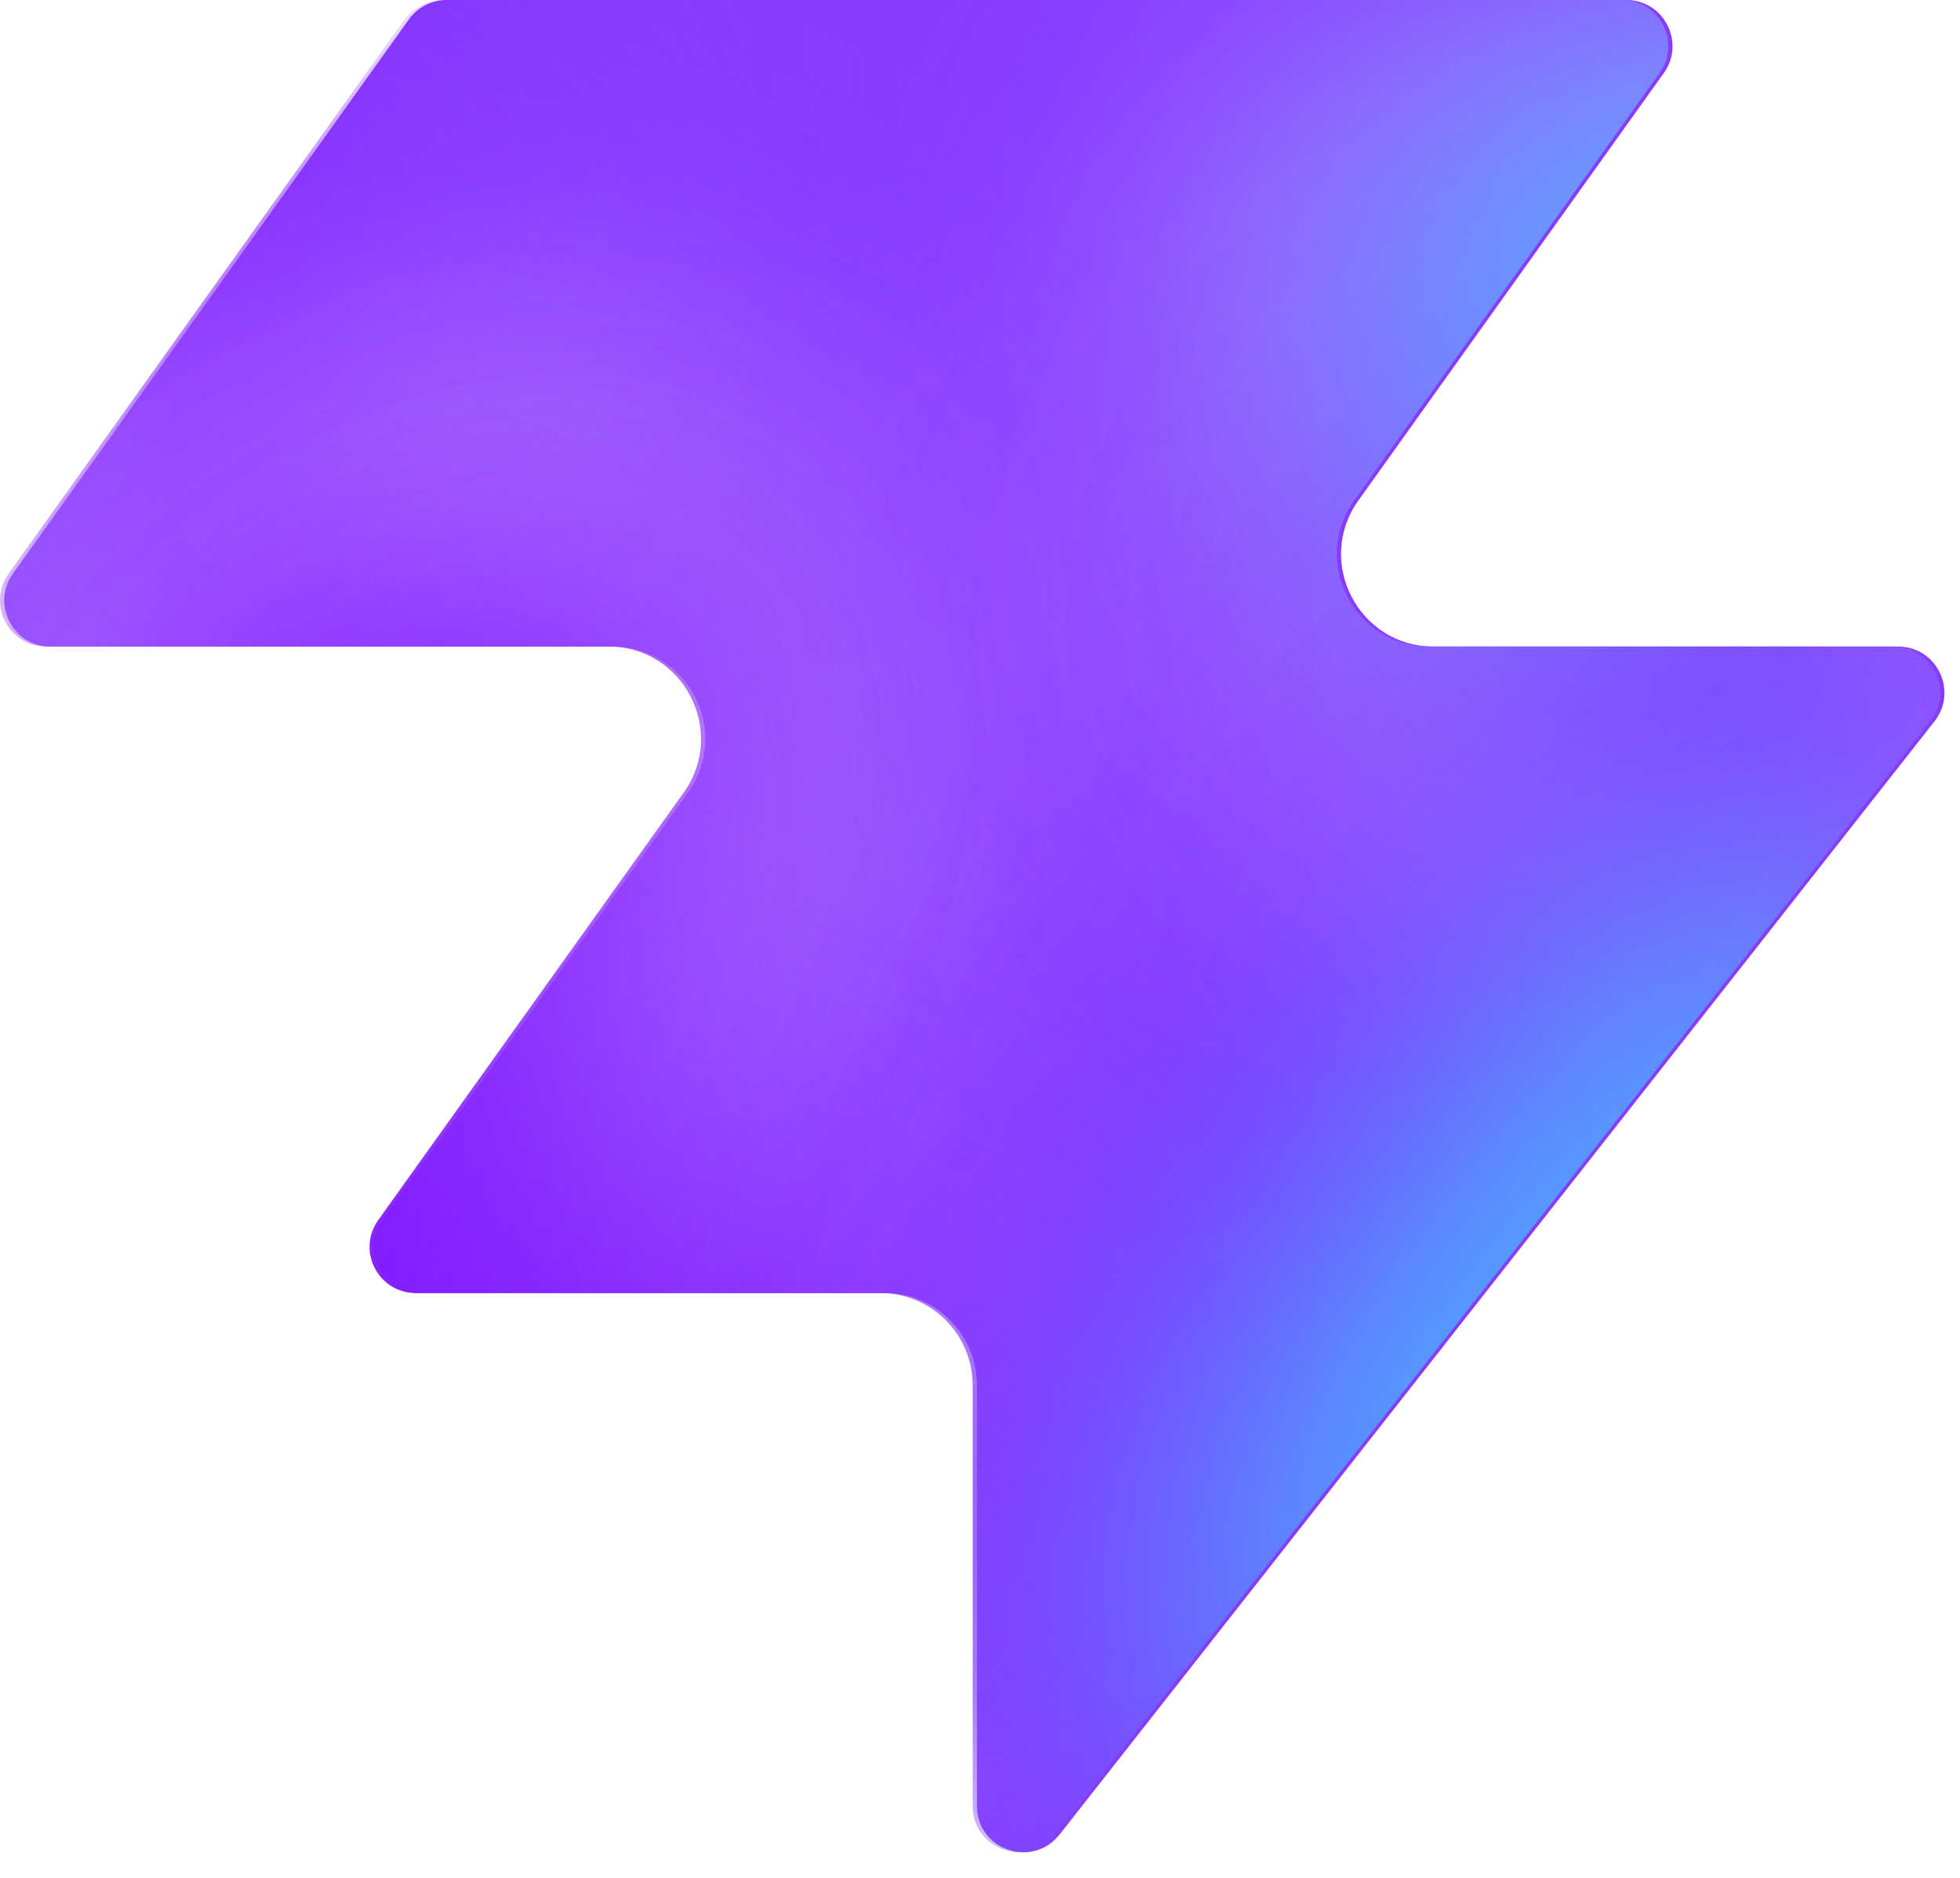
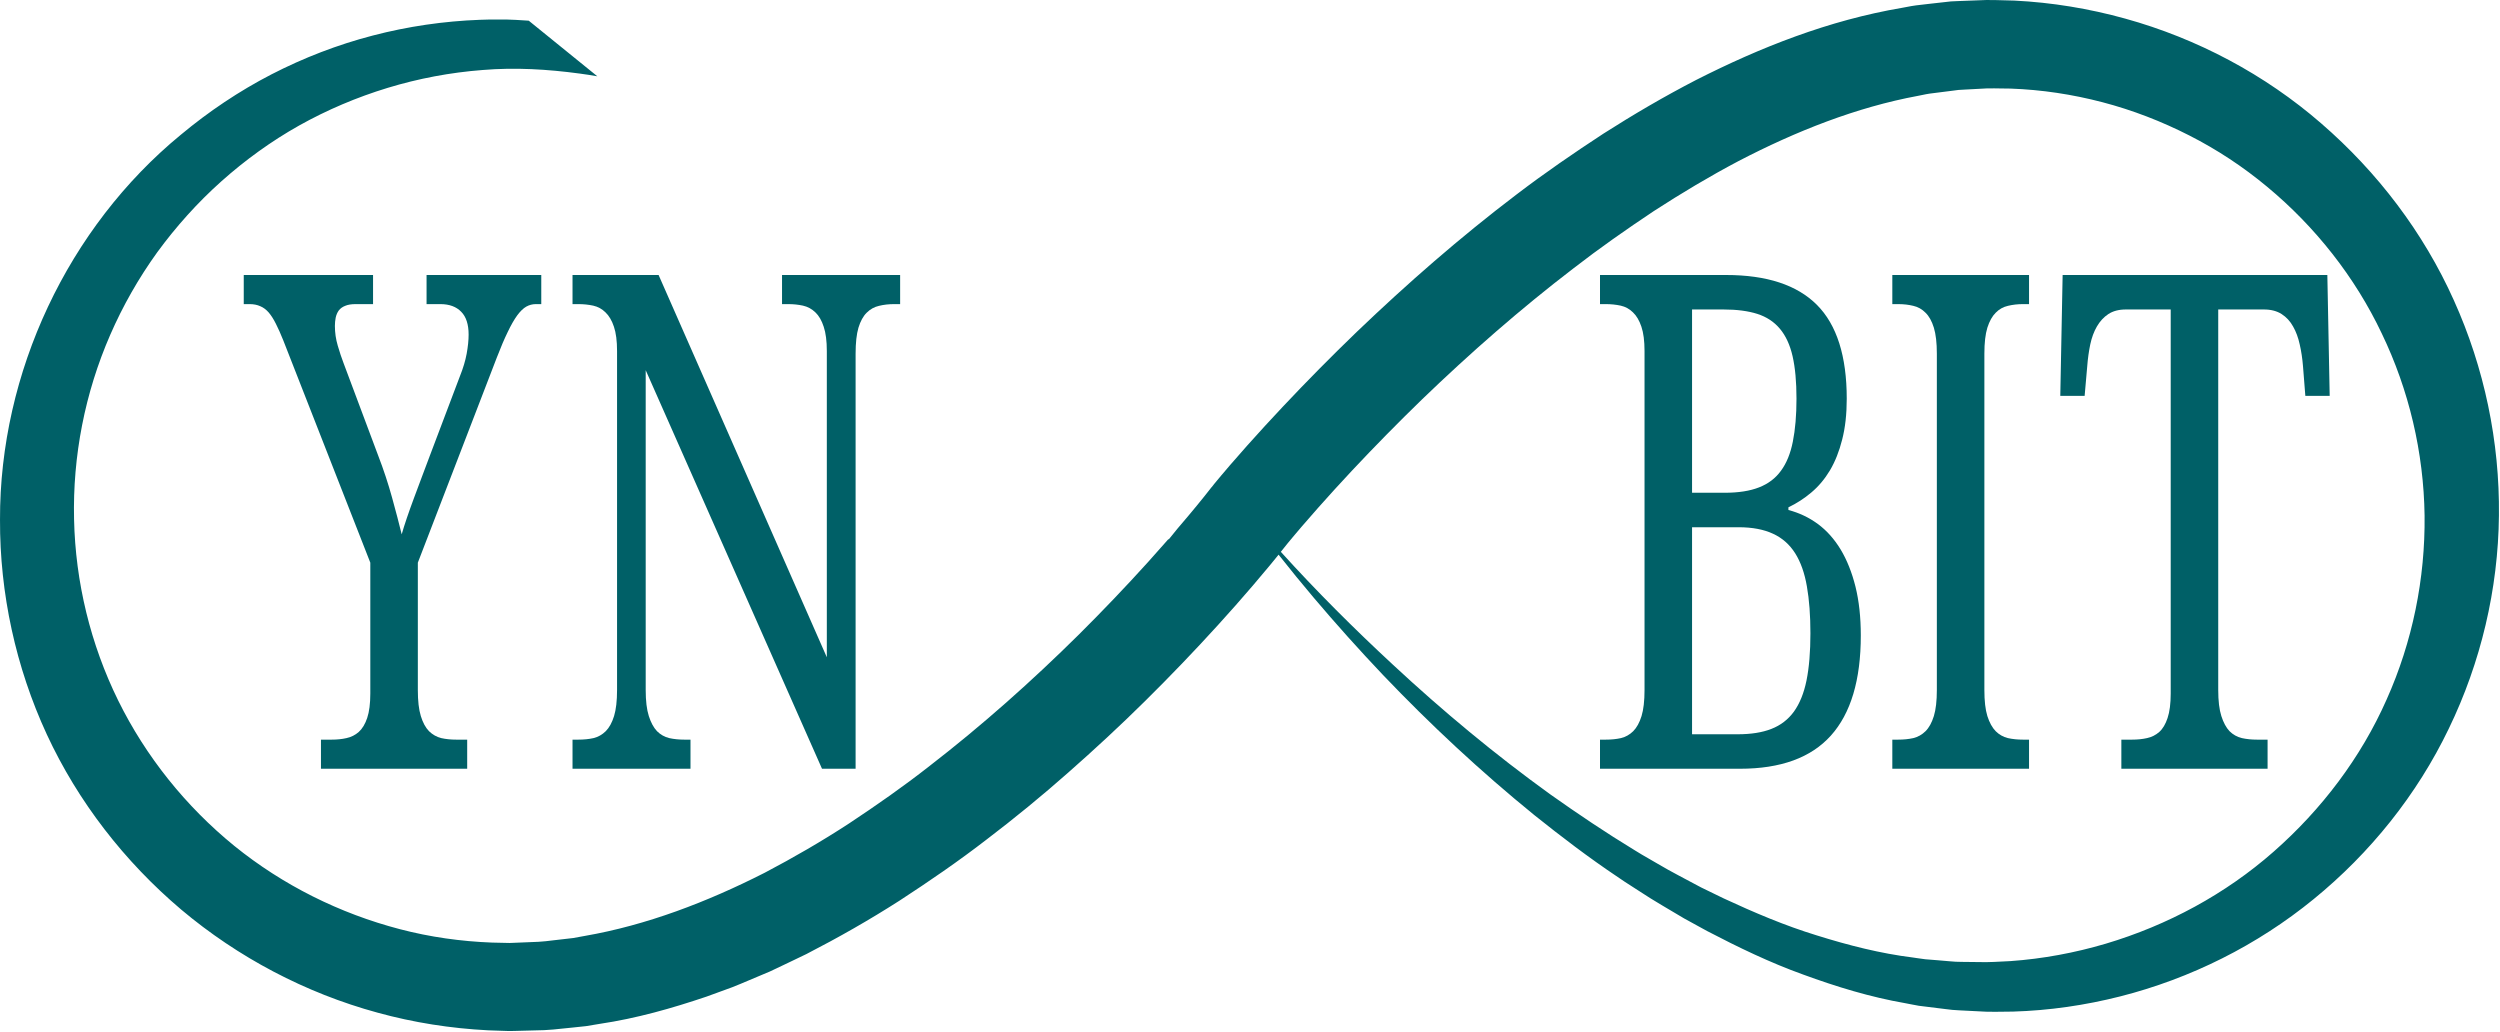
- <svg xmlns="http://www.w3.org/2000/svg" width="48" height="46" fill="none" viewBox="0 0 48 46">
-   <path fill="#863bff" d="M25.946 44.938c-.664.845-2.021.375-2.021-.698V33.937a2.26 2.26 0 0 0-2.262-2.262H10.287c-.92 0-1.456-1.04-.92-1.788l7.48-10.471c1.07-1.497 0-3.578-1.842-3.578H1.237c-.92 0-1.456-1.04-.92-1.788L10.013.474c.214-.297.556-.474.92-.474h28.894c.92 0 1.456 1.04.92 1.788l-7.48 10.471c-1.07 1.498 0 3.579 1.842 3.579h11.377c.943 0 1.473 1.088.89 1.83L25.947 44.94z" style="fill:#863bff;fill:color(display-p3 .525 .23 1);fill-opacity:1" />
-   <mask id="a" width="48" height="46" x="0" y="0" maskUnits="userSpaceOnUse" style="mask-type:alpha">
-     <path fill="#000" d="M25.842 44.938c-.664.844-2.021.375-2.021-.698V33.937a2.26 2.26 0 0 0-2.262-2.262H10.183c-.92 0-1.456-1.04-.92-1.788l7.48-10.471c1.07-1.498 0-3.579-1.842-3.579H1.133c-.92 0-1.456-1.04-.92-1.787L9.91.473c.214-.297.556-.474.92-.474h28.894c.92 0 1.456 1.04.92 1.788l-7.48 10.471c-1.07 1.498 0 3.578 1.842 3.578h11.377c.943 0 1.473 1.088.89 1.832L25.843 44.94z" style="fill:#000;fill-opacity:1" />
-   </mask>
-   <g mask="url(#a)">
-     <g filter="url(#b)">
-       <ellipse cx="5.508" cy="14.704" fill="#ede6ff" rx="5.508" ry="14.704" style="fill:#ede6ff;fill:color(display-p3 .927 .903 1);fill-opacity:1" transform="matrix(.00324 1 1 -.00324 -4.47 31.516)" />
-     </g>
-     <g filter="url(#c)">
-       <ellipse cx="10.399" cy="29.851" fill="#ede6ff" rx="10.399" ry="29.851" style="fill:#ede6ff;fill:color(display-p3 .927 .903 1);fill-opacity:1" transform="matrix(.00324 1 1 -.00324 -39.328 7.883)" />
-     </g>
-     <g filter="url(#d)">
-       <ellipse cx="5.508" cy="30.487" fill="#7e14ff" rx="5.508" ry="30.487" style="fill:#7e14ff;fill:color(display-p3 .492 .077 1);fill-opacity:1" transform="rotate(89.814 -25.913 -14.639)scale(1 -1)" />
-     </g>
-     <g filter="url(#e)">
-       <ellipse cx="5.508" cy="30.599" fill="#7e14ff" rx="5.508" ry="30.599" style="fill:#7e14ff;fill:color(display-p3 .492 .077 1);fill-opacity:1" transform="rotate(89.814 -32.644 -3.334)scale(1 -1)" />
-     </g>
-     <g filter="url(#f)">
-       <ellipse cx="5.508" cy="30.599" fill="#7e14ff" rx="5.508" ry="30.599" style="fill:#7e14ff;fill:color(display-p3 .492 .077 1);fill-opacity:1" transform="matrix(.00324 1 1 -.00324 -34.34 30.47)" />
-     </g>
-     <g filter="url(#g)">
-       <ellipse cx="14.072" cy="22.078" fill="#ede6ff" rx="14.072" ry="22.078" style="fill:#ede6ff;fill:color(display-p3 .927 .903 1);fill-opacity:1" transform="rotate(93.35 24.506 48.493)scale(-1 1)" />
-     </g>
-     <g filter="url(#h)">
-       <ellipse cx="3.47" cy="21.501" fill="#7e14ff" rx="3.47" ry="21.501" style="fill:#7e14ff;fill:color(display-p3 .492 .077 1);fill-opacity:1" transform="rotate(89.009 28.708 47.59)scale(-1 1)" />
-     </g>
-     <g filter="url(#i)">
-       <ellipse cx="3.47" cy="21.501" fill="#7e14ff" rx="3.47" ry="21.501" style="fill:#7e14ff;fill:color(display-p3 .492 .077 1);fill-opacity:1" transform="rotate(89.009 28.708 47.59)scale(-1 1)" />
-     </g>
-     <g filter="url(#j)">
-       <ellipse cx=".387" cy="8.972" fill="#7e14ff" rx="4.407" ry="29.108" style="fill:#7e14ff;fill:color(display-p3 .492 .077 1);fill-opacity:1" transform="rotate(39.51 .387 8.972)" />
-     </g>
-     <g filter="url(#k)">
-       <ellipse cx="47.523" cy="-6.092" fill="#7e14ff" rx="4.407" ry="29.108" style="fill:#7e14ff;fill:color(display-p3 .492 .077 1);fill-opacity:1" transform="rotate(37.892 47.523 -6.092)" />
-     </g>
-     <g filter="url(#l)">
-       <ellipse cx="41.412" cy="6.333" fill="#47bfff" rx="5.971" ry="9.665" style="fill:#47bfff;fill:color(display-p3 .28 .748 1);fill-opacity:1" transform="rotate(37.892 41.412 6.333)" />
-     </g>
-     <g filter="url(#m)">
-       <ellipse cx="-1.879" cy="38.332" fill="#7e14ff" rx="4.407" ry="29.108" style="fill:#7e14ff;fill:color(display-p3 .492 .077 1);fill-opacity:1" transform="rotate(37.892 -1.88 38.332)" />
-     </g>
-     <g filter="url(#n)">
-       <ellipse cx="-1.879" cy="38.332" fill="#7e14ff" rx="4.407" ry="29.108" style="fill:#7e14ff;fill:color(display-p3 .492 .077 1);fill-opacity:1" transform="rotate(37.892 -1.88 38.332)" />
-     </g>
-     <g filter="url(#o)">
-       <ellipse cx="35.651" cy="29.907" fill="#7e14ff" rx="4.407" ry="29.108" style="fill:#7e14ff;fill:color(display-p3 .492 .077 1);fill-opacity:1" transform="rotate(37.892 35.651 29.907)" />
-     </g>
-     <g filter="url(#p)">
-       <ellipse cx="38.418" cy="32.4" fill="#47bfff" rx="5.971" ry="15.297" style="fill:#47bfff;fill:color(display-p3 .28 .748 1);fill-opacity:1" transform="rotate(37.892 38.418 32.4)" />
-     </g>
-   </g>
-   <defs>
-     <filter id="b" width="60.045" height="41.654" x="-19.77" y="16.149" color-interpolation-filters="sRGB" filterUnits="userSpaceOnUse">
-       <feFlood flood-opacity="0" result="BackgroundImageFix" />
-       <feBlend in="SourceGraphic" in2="BackgroundImageFix" result="shape" />
-       <feGaussianBlur result="effect1_foregroundBlur_2002_17158" stdDeviation="7.659" />
-     </filter>
-     <filter id="c" width="90.34" height="51.437" x="-54.613" y="-7.533" color-interpolation-filters="sRGB" filterUnits="userSpaceOnUse">
-       <feFlood flood-opacity="0" result="BackgroundImageFix" />
-       <feBlend in="SourceGraphic" in2="BackgroundImageFix" result="shape" />
-       <feGaussianBlur result="effect1_foregroundBlur_2002_17158" stdDeviation="7.659" />
-     </filter>
-     <filter id="d" width="79.355" height="29.4" x="-49.64" y="2.03" color-interpolation-filters="sRGB" filterUnits="userSpaceOnUse">
-       <feFlood flood-opacity="0" result="BackgroundImageFix" />
-       <feBlend in="SourceGraphic" in2="BackgroundImageFix" result="shape" />
-       <feGaussianBlur result="effect1_foregroundBlur_2002_17158" stdDeviation="4.596" />
-     </filter>
-     <filter id="e" width="79.579" height="29.4" x="-45.045" y="20.029" color-interpolation-filters="sRGB" filterUnits="userSpaceOnUse">
-       <feFlood flood-opacity="0" result="BackgroundImageFix" />
-       <feBlend in="SourceGraphic" in2="BackgroundImageFix" result="shape" />
-       <feGaussianBlur result="effect1_foregroundBlur_2002_17158" stdDeviation="4.596" />
-     </filter>
-     <filter id="f" width="79.579" height="29.4" x="-43.513" y="21.178" color-interpolation-filters="sRGB" filterUnits="userSpaceOnUse">
-       <feFlood flood-opacity="0" result="BackgroundImageFix" />
-       <feBlend in="SourceGraphic" in2="BackgroundImageFix" result="shape" />
-       <feGaussianBlur result="effect1_foregroundBlur_2002_17158" stdDeviation="4.596" />
-     </filter>
-     <filter id="g" width="74.749" height="58.852" x="15.756" y="-17.901" color-interpolation-filters="sRGB" filterUnits="userSpaceOnUse">
-       <feFlood flood-opacity="0" result="BackgroundImageFix" />
-       <feBlend in="SourceGraphic" in2="BackgroundImageFix" result="shape" />
-       <feGaussianBlur result="effect1_foregroundBlur_2002_17158" stdDeviation="7.659" />
-     </filter>
-     <filter id="h" width="61.377" height="25.362" x="23.548" y="2.284" color-interpolation-filters="sRGB" filterUnits="userSpaceOnUse">
-       <feFlood flood-opacity="0" result="BackgroundImageFix" />
-       <feBlend in="SourceGraphic" in2="BackgroundImageFix" result="shape" />
-       <feGaussianBlur result="effect1_foregroundBlur_2002_17158" stdDeviation="4.596" />
-     </filter>
-     <filter id="i" width="61.377" height="25.362" x="23.548" y="2.284" color-interpolation-filters="sRGB" filterUnits="userSpaceOnUse">
-       <feFlood flood-opacity="0" result="BackgroundImageFix" />
-       <feBlend in="SourceGraphic" in2="BackgroundImageFix" result="shape" />
-       <feGaussianBlur result="effect1_foregroundBlur_2002_17158" stdDeviation="4.596" />
-     </filter>
-     <filter id="j" width="56.045" height="63.649" x="-27.636" y="-22.853" color-interpolation-filters="sRGB" filterUnits="userSpaceOnUse">
-       <feFlood flood-opacity="0" result="BackgroundImageFix" />
-       <feBlend in="SourceGraphic" in2="BackgroundImageFix" result="shape" />
-       <feGaussianBlur result="effect1_foregroundBlur_2002_17158" stdDeviation="4.596" />
-     </filter>
-     <filter id="k" width="54.814" height="64.646" x="20.116" y="-38.415" color-interpolation-filters="sRGB" filterUnits="userSpaceOnUse">
-       <feFlood flood-opacity="0" result="BackgroundImageFix" />
-       <feBlend in="SourceGraphic" in2="BackgroundImageFix" result="shape" />
-       <feGaussianBlur result="effect1_foregroundBlur_2002_17158" stdDeviation="4.596" />
-     </filter>
-     <filter id="l" width="33.541" height="35.313" x="24.641" y="-11.323" color-interpolation-filters="sRGB" filterUnits="userSpaceOnUse">
-       <feFlood flood-opacity="0" result="BackgroundImageFix" />
-       <feBlend in="SourceGraphic" in2="BackgroundImageFix" result="shape" />
-       <feGaussianBlur result="effect1_foregroundBlur_2002_17158" stdDeviation="4.596" />
-     </filter>
-     <filter id="m" width="54.814" height="64.646" x="-29.286" y="6.009" color-interpolation-filters="sRGB" filterUnits="userSpaceOnUse">
-       <feFlood flood-opacity="0" result="BackgroundImageFix" />
-       <feBlend in="SourceGraphic" in2="BackgroundImageFix" result="shape" />
-       <feGaussianBlur result="effect1_foregroundBlur_2002_17158" stdDeviation="4.596" />
-     </filter>
-     <filter id="n" width="54.814" height="64.646" x="-29.286" y="6.009" color-interpolation-filters="sRGB" filterUnits="userSpaceOnUse">
-       <feFlood flood-opacity="0" result="BackgroundImageFix" />
-       <feBlend in="SourceGraphic" in2="BackgroundImageFix" result="shape" />
-       <feGaussianBlur result="effect1_foregroundBlur_2002_17158" stdDeviation="4.596" />
-     </filter>
-     <filter id="o" width="54.814" height="64.646" x="8.244" y="-2.416" color-interpolation-filters="sRGB" filterUnits="userSpaceOnUse">
-       <feFlood flood-opacity="0" result="BackgroundImageFix" />
-       <feBlend in="SourceGraphic" in2="BackgroundImageFix" result="shape" />
-       <feGaussianBlur result="effect1_foregroundBlur_2002_17158" stdDeviation="4.596" />
-     </filter>
-     <filter id="p" width="39.409" height="43.623" x="18.713" y="10.588" color-interpolation-filters="sRGB" filterUnits="userSpaceOnUse">
-       <feFlood flood-opacity="0" result="BackgroundImageFix" />
-       <feBlend in="SourceGraphic" in2="BackgroundImageFix" result="shape" />
-       <feGaussianBlur result="effect1_foregroundBlur_2002_17158" stdDeviation="4.596" />
-     </filter>
-   </defs>
+ <svg xmlns="http://www.w3.org/2000/svg" width="400" height="165" viewBox="0 0 400 165" fill="none">
+   <path d="M51.354 123V118.342H53.083C53.917 118.342 54.698 118.265 55.438 118.097C56.188 117.936 56.839 117.607 57.396 117.116C57.964 116.611 58.417 115.86 58.75 114.879C59.083 113.883 59.25 112.573 59.25 110.957V90.027L45.333 54.48C44.917 53.438 44.521 52.55 44.146 51.814C43.781 51.079 43.401 50.481 43 50.006C42.594 49.539 42.146 49.202 41.646 48.995C41.156 48.773 40.594 48.658 39.958 48.658H39V44H59.688V48.658H56.896C56.214 48.658 55.656 48.75 55.229 48.934C54.797 49.102 54.458 49.347 54.208 49.669C53.969 49.998 53.802 50.389 53.708 50.834C53.625 51.263 53.583 51.707 53.583 52.151C53.583 53.216 53.734 54.266 54.042 55.308C54.344 56.349 54.651 57.269 54.958 58.066L60.5 72.867C61.375 75.134 62.115 77.386 62.729 79.608C63.339 81.815 63.854 83.776 64.271 85.492C64.49 84.718 64.771 83.837 65.104 82.856C65.438 81.876 65.802 80.849 66.208 79.761C66.609 78.658 67.031 77.524 67.479 76.36C67.922 75.18 68.359 74.016 68.792 72.867L73.604 60.149C74.104 58.908 74.458 57.721 74.667 56.595C74.875 55.453 74.979 54.434 74.979 53.53C74.979 51.898 74.583 50.68 73.792 49.884C73.01 49.072 71.901 48.658 70.458 48.658H68.25V44H86.604V48.658H85.729C85.188 48.658 84.677 48.796 84.208 49.056C83.734 49.324 83.25 49.792 82.75 50.466C82.26 51.14 81.755 52.029 81.229 53.132C80.698 54.22 80.115 55.583 79.479 57.238L66.854 90.027V110.405C66.854 112.144 67.01 113.531 67.333 114.573C67.651 115.615 68.088 116.427 68.646 116.994C69.213 117.545 69.865 117.913 70.604 118.097C71.354 118.265 72.146 118.342 72.979 118.342H74.75V123H51.354Z" fill="#006067" />
+   <path d="M131.521 123L103.312 59.23V110.405C103.312 112.144 103.479 113.531 103.812 114.573C104.146 115.615 104.583 116.427 105.125 116.994C105.677 117.545 106.333 117.913 107.083 118.097C107.844 118.265 108.646 118.342 109.479 118.342H110.479V123H91.604V118.342H92.542C93.401 118.342 94.208 118.265 94.958 118.097C95.708 117.913 96.359 117.545 96.917 116.994C97.484 116.427 97.927 115.615 98.25 114.573C98.568 113.531 98.729 112.144 98.729 110.405V56.166C98.729 54.557 98.562 53.255 98.229 52.274C97.896 51.278 97.443 50.512 96.875 49.976C96.318 49.424 95.667 49.072 94.917 48.903C94.167 48.742 93.375 48.658 92.542 48.658H91.604V44H105.375L132.292 105.165V56.166C132.292 54.557 132.125 53.255 131.792 52.274C131.469 51.278 131.026 50.512 130.458 49.976C129.885 49.424 129.229 49.072 128.479 48.903C127.74 48.742 126.958 48.658 126.125 48.658H125.125V44H144.021V48.658H143.062C142.198 48.658 141.396 48.75 140.646 48.934C139.896 49.102 139.234 49.47 138.667 50.037C138.109 50.588 137.672 51.385 137.354 52.427C137.047 53.469 136.896 54.863 136.896 56.595V123H131.521Z" fill="#006067" />
+   <path d="M295.479 63.796C295.479 66.27 295.234 68.446 294.75 70.323C294.276 72.208 293.625 73.847 292.792 75.257C291.958 76.651 290.969 77.823 289.833 78.781C288.693 79.746 287.464 80.543 286.146 81.171V81.6C287.865 82.052 289.438 82.795 290.854 83.837C292.271 84.879 293.484 86.243 294.5 87.913C295.51 89.591 296.302 91.575 296.875 93.858C297.443 96.148 297.729 98.753 297.729 101.672C297.729 108.804 296.13 114.144 292.938 117.699C289.755 121.238 284.906 123 278.396 123H256V118.342H256.938C257.797 118.342 258.604 118.265 259.354 118.097C260.104 117.913 260.755 117.545 261.313 116.994C261.88 116.427 262.323 115.615 262.646 114.573C262.964 113.531 263.125 112.144 263.125 110.405V56.166C263.125 54.557 262.958 53.255 262.625 52.274C262.292 51.278 261.839 50.512 261.271 49.976C260.714 49.424 260.063 49.072 259.313 48.903C258.563 48.742 257.771 48.658 256.938 48.658H256V44H276.167C282.677 44 287.526 45.593 290.708 48.78C293.885 51.967 295.479 56.978 295.479 63.796ZM270.729 117.484H278.021C280.156 117.484 281.958 117.201 283.417 116.626C284.885 116.059 286.089 115.14 287.021 113.868C287.948 112.581 288.625 110.919 289.042 108.873C289.458 106.812 289.667 104.3 289.667 101.335C289.667 98.454 289.479 95.957 289.104 93.827C288.74 91.705 288.115 89.935 287.229 88.526C286.339 87.116 285.156 86.074 283.688 85.4C282.214 84.71 280.375 84.358 278.167 84.358H270.729V117.484ZM270.729 78.842H275.938C278.146 78.842 279.979 78.559 281.438 77.984C282.906 77.417 284.083 76.528 284.958 75.318C285.844 74.115 286.479 72.56 286.854 70.66C287.24 68.745 287.438 66.454 287.438 63.796C287.438 61.084 287.229 58.816 286.813 56.993C286.396 55.177 285.719 53.714 284.792 52.611C283.859 51.492 282.651 50.696 281.167 50.221C279.693 49.753 277.885 49.516 275.75 49.516H270.729V78.842Z" fill="#006067" />
+   <path d="M302.771 123V118.342H303.709C304.568 118.342 305.375 118.265 306.125 118.097C306.875 117.913 307.526 117.545 308.084 116.994C308.651 116.427 309.094 115.615 309.417 114.573C309.735 113.531 309.896 112.144 309.896 110.405V56.595C309.896 54.863 309.735 53.469 309.417 52.427C309.094 51.385 308.651 50.588 308.084 50.037C307.526 49.47 306.875 49.102 306.125 48.934C305.375 48.75 304.568 48.658 303.709 48.658H302.771V44H324.646V48.658H323.667C322.834 48.658 322.032 48.75 321.271 48.934C320.521 49.102 319.865 49.47 319.313 50.037C318.755 50.588 318.313 51.385 317.979 52.427C317.657 53.469 317.5 54.863 317.5 56.595V110.405C317.5 112.144 317.657 113.531 317.979 114.573C318.313 115.615 318.755 116.427 319.313 116.994C319.865 117.545 320.521 117.913 321.271 118.097C322.032 118.265 322.834 118.342 323.667 118.342H324.646V123H302.771Z" fill="#006067" />
+   <path d="M354.917 110.405C354.917 112.144 355.084 113.531 355.417 114.573C355.75 115.615 356.188 116.427 356.729 116.994C357.282 117.545 357.943 117.913 358.709 118.097C359.469 118.265 360.271 118.342 361.104 118.342H362.813V123H339.417V118.342H341.146C341.979 118.342 342.771 118.265 343.521 118.097C344.271 117.936 344.922 117.607 345.479 117.116C346.047 116.611 346.49 115.86 346.813 114.879C347.146 113.883 347.313 112.573 347.313 110.957V49.516H340.125C339.011 49.516 338.084 49.761 337.334 50.251C336.594 50.742 335.985 51.408 335.5 52.243C335.026 53.063 334.672 54.021 334.438 55.124C334.214 56.212 334.052 57.361 333.959 58.587L333.542 63.336H329.646L330.021 44H372.375L372.75 63.336H368.854L368.479 58.587C368.38 57.361 368.209 56.212 367.959 55.124C367.719 54.021 367.365 53.063 366.896 52.243C366.438 51.408 365.823 50.742 365.063 50.251C364.297 49.761 363.354 49.516 362.229 49.516H354.917V110.405Z" fill="#006067" />
+   <path fill-rule="evenodd" clip-rule="evenodd" d="M84.6 3.31C84.4 3.298 84.199 3.285 83.999 3.272C83.036 3.209 82.073 3.147 81.115 3.126C80.62 3.131 80.126 3.129 79.631 3.127C78.684 3.124 77.737 3.12 76.792 3.168C71.027 3.381 65.266 4.22 59.657 5.683C54.047 7.142 48.594 9.241 43.428 11.902C38.261 14.574 33.402 17.834 28.928 21.564C10.896 36.376 -0.067 59.595 0.001 83.168C-0.041 94.928 2.516 106.751 7.49 117.506C12.475 128.261 19.917 137.85 28.99 145.532C38.089 153.188 48.881 158.886 60.412 162.027C66.172 163.616 72.115 164.543 78.079 164.85L80.318 164.928L81.438 164.965C81.737 164.969 82.042 164.959 82.344 164.95C82.415 164.948 82.487 164.946 82.558 164.944L87.063 164.824C88.029 164.784 88.985 164.681 89.94 164.578C90.468 164.521 90.996 164.464 91.527 164.418L93.751 164.183L95.948 163.819C101.839 162.944 107.511 161.329 113.042 159.459L117.152 157.959C118.054 157.605 118.943 157.228 119.832 156.85C120.277 156.662 120.721 156.473 121.167 156.287L123.172 155.444L125.126 154.517C125.632 154.272 126.141 154.031 126.651 153.789C127.445 153.411 128.24 153.034 129.027 152.647C134.136 150.017 139.115 147.183 143.912 144.11C148.678 141.006 153.365 137.793 157.834 134.34C162.329 130.918 166.698 127.345 170.907 123.621C175.126 119.907 179.251 116.09 183.235 112.147C187.219 108.209 191.099 104.168 194.87 100.017C196.756 97.944 198.615 95.84 200.443 93.704C201.36 92.636 202.266 91.558 203.167 90.47L204.521 88.814L204.573 88.746C206.417 91.095 208.318 93.407 210.245 95.689C213.792 99.876 217.464 103.97 221.245 107.959C228.834 115.918 236.912 123.438 245.495 130.418C249.813 133.871 254.224 137.235 258.839 140.324C259.568 140.839 260.321 141.32 261.073 141.8C261.493 142.068 261.913 142.336 262.329 142.61C263.495 143.366 264.667 144.121 265.87 144.819L269.469 146.954L273.146 148.97C278.105 151.558 283.172 154.011 288.49 155.923C293.792 157.866 299.245 159.543 304.896 160.522C305.167 160.572 305.437 160.626 305.707 160.68C306.14 160.766 306.573 160.852 307.006 160.923L311.287 161.454C312.001 161.548 312.714 161.631 313.438 161.652L317.766 161.871C318.724 161.902 319.685 161.887 320.646 161.872C321.127 161.864 321.608 161.857 322.089 161.855C327.86 161.683 333.62 160.85 339.24 159.423C350.48 156.569 361.141 151.251 370.178 143.866C379.219 136.501 386.73 127.157 391.813 116.569C396.928 106.006 399.714 94.267 399.829 82.485C399.964 70.704 397.495 58.85 392.615 48.043C387.761 37.215 380.402 27.537 371.396 19.746C362.402 11.933 351.579 6.173 340.027 2.975C334.251 1.371 328.297 0.392 322.308 0.095C321.808 0.084 321.308 0.069 320.809 0.054C319.81 0.024 318.811 -0.006 317.808 0.001L313.282 0.173L312.152 0.225L311.032 0.35L308.797 0.6L306.563 0.86C306.054 0.924 305.555 1.02 305.056 1.116C304.824 1.16 304.593 1.205 304.36 1.246C292.568 3.246 281.62 7.6 271.381 12.793C266.271 15.433 261.344 18.324 256.542 21.386C251.787 24.496 247.115 27.704 242.626 31.131C233.631 37.959 225.167 45.36 217.073 53.11C213.042 56.996 209.105 60.98 205.266 65.058C203.344 67.1 201.448 69.168 199.579 71.261C198.641 72.314 197.714 73.371 196.792 74.439L195.412 76.064C195.393 76.041 195.374 76.018 195.355 75.996L195.347 76.005C195.39 76.043 195.412 76.064 195.412 76.064L194.719 76.892L194.37 77.314L194.282 77.418L193.969 77.819C193.956 77.836 193.943 77.854 193.93 77.873C193.911 77.899 193.892 77.927 193.87 77.954L193.886 77.907L192.724 79.381L191.485 80.907C190.646 81.923 189.803 82.939 188.938 83.944C188.768 84.143 188.598 84.343 188.428 84.542L186.997 86.307L186.942 86.263C185.866 87.497 184.778 88.723 183.678 89.939C180.105 93.892 176.417 97.751 172.641 101.506C165.068 109.006 157.099 116.09 148.735 122.553C144.573 125.824 140.251 128.834 135.876 131.735C131.48 134.605 126.959 137.22 122.36 139.636C113.126 144.329 103.448 148.032 93.568 149.746L91.725 150.084L89.865 150.298C89.399 150.343 88.933 150.401 88.466 150.459C87.698 150.554 86.93 150.65 86.162 150.688L82.448 150.84C82.327 150.844 82.205 150.849 82.083 150.855C81.897 150.864 81.71 150.873 81.521 150.876L78.725 150.813C73.751 150.626 68.797 149.928 63.985 148.668C54.36 146.157 45.245 141.626 37.48 135.334C29.74 129.032 23.334 121.058 18.912 112.084C14.495 103.105 12.063 93.152 11.85 83.074C11.615 72.991 13.584 62.866 17.636 53.574C19.657 48.933 22.183 44.491 25.162 40.36C28.167 36.256 31.589 32.433 35.402 29.027C39.214 25.621 43.386 22.6 47.86 20.084C52.339 17.579 57.099 15.558 62.027 14.058C66.954 12.558 72.063 11.595 77.235 11.199C82.417 10.767 87.573 11.074 92.761 11.772C93.7 11.896 94.638 12.041 95.574 12.206L84.6 3.31ZM363.771 136.277C371.454 129.527 377.751 121.215 381.855 111.933C386.001 102.678 388.047 92.574 387.933 82.485C387.792 72.392 385.438 62.402 381.089 53.371C376.797 44.313 370.443 36.277 362.761 29.897C358.922 26.699 354.735 23.933 350.297 21.678C345.86 19.418 341.198 17.61 336.391 16.355C331.589 15.095 326.652 14.35 321.678 14.173C321.206 14.171 320.733 14.163 320.26 14.155C319.491 14.142 318.721 14.129 317.954 14.142L314.271 14.339L313.349 14.392L312.428 14.511L308.73 14.98C308.347 15.035 307.967 15.114 307.585 15.194C307.353 15.242 307.12 15.291 306.886 15.334C297.047 17.157 287.381 20.975 278.152 25.777C273.547 28.209 269.042 30.902 264.62 33.767C260.235 36.688 255.902 39.715 251.704 42.975C243.277 49.428 235.235 56.475 227.537 63.892C223.698 67.616 219.943 71.433 216.287 75.334C214.464 77.287 212.662 79.256 210.896 81.251L208.277 84.251L207.001 85.756L206.376 86.506L206.068 86.876L205.995 86.965L204.933 88.293C210.631 94.59 216.641 100.584 222.855 106.34C230.844 113.772 239.24 120.746 248.042 127.095C252.474 130.235 256.969 133.256 261.589 136.063C262.32 136.527 263.07 136.957 263.82 137.387C264.241 137.628 264.661 137.869 265.079 138.116L265.204 138.188C266.329 138.841 267.45 139.492 268.61 140.09L272.172 141.985L275.792 143.746C280.657 146.006 285.594 148.105 290.678 149.662C295.74 151.246 300.881 152.563 306.084 153.204C306.283 153.233 306.482 153.263 306.68 153.293C307.131 153.361 307.58 153.43 308.032 153.48L309.98 153.636L311.933 153.803C312.579 153.86 313.23 153.912 313.881 153.902L317.771 153.944C318.606 153.937 319.443 153.891 320.279 153.846C320.742 153.821 321.205 153.796 321.667 153.777C326.849 153.412 331.974 152.454 336.922 150.991C346.818 148.043 356.079 143.048 363.771 136.277Z" fill="#006067" />
</svg>
